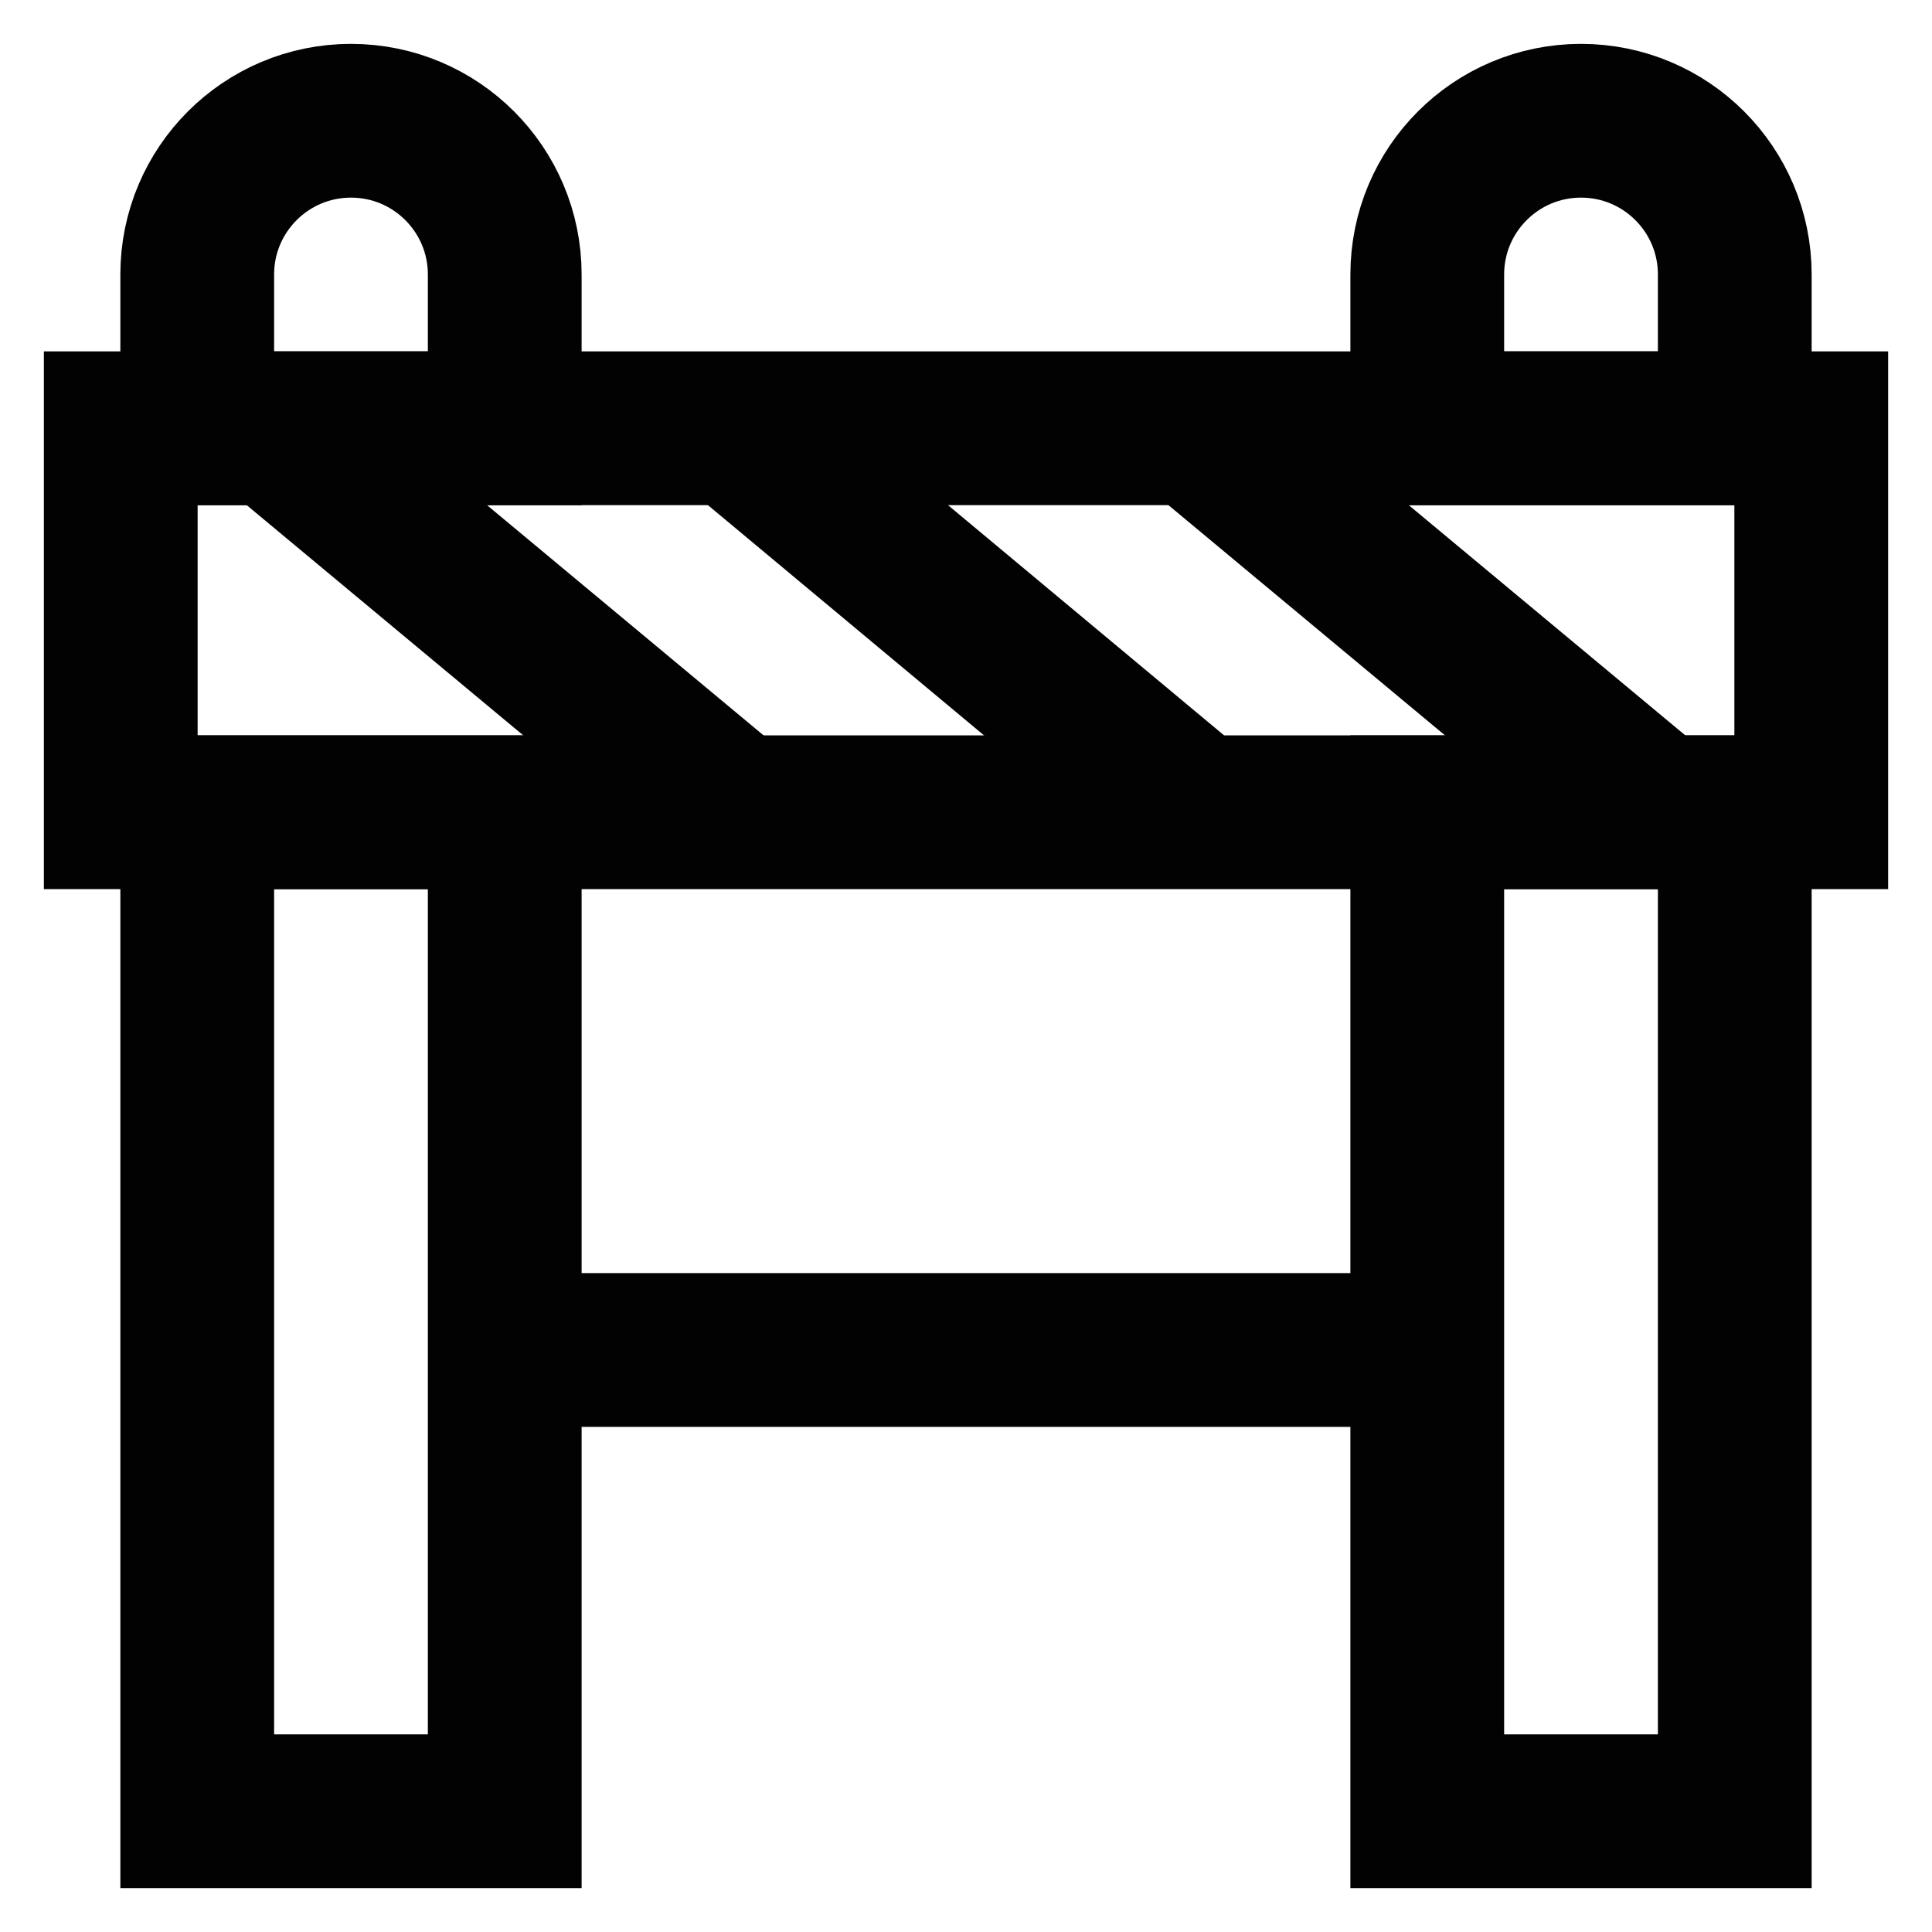
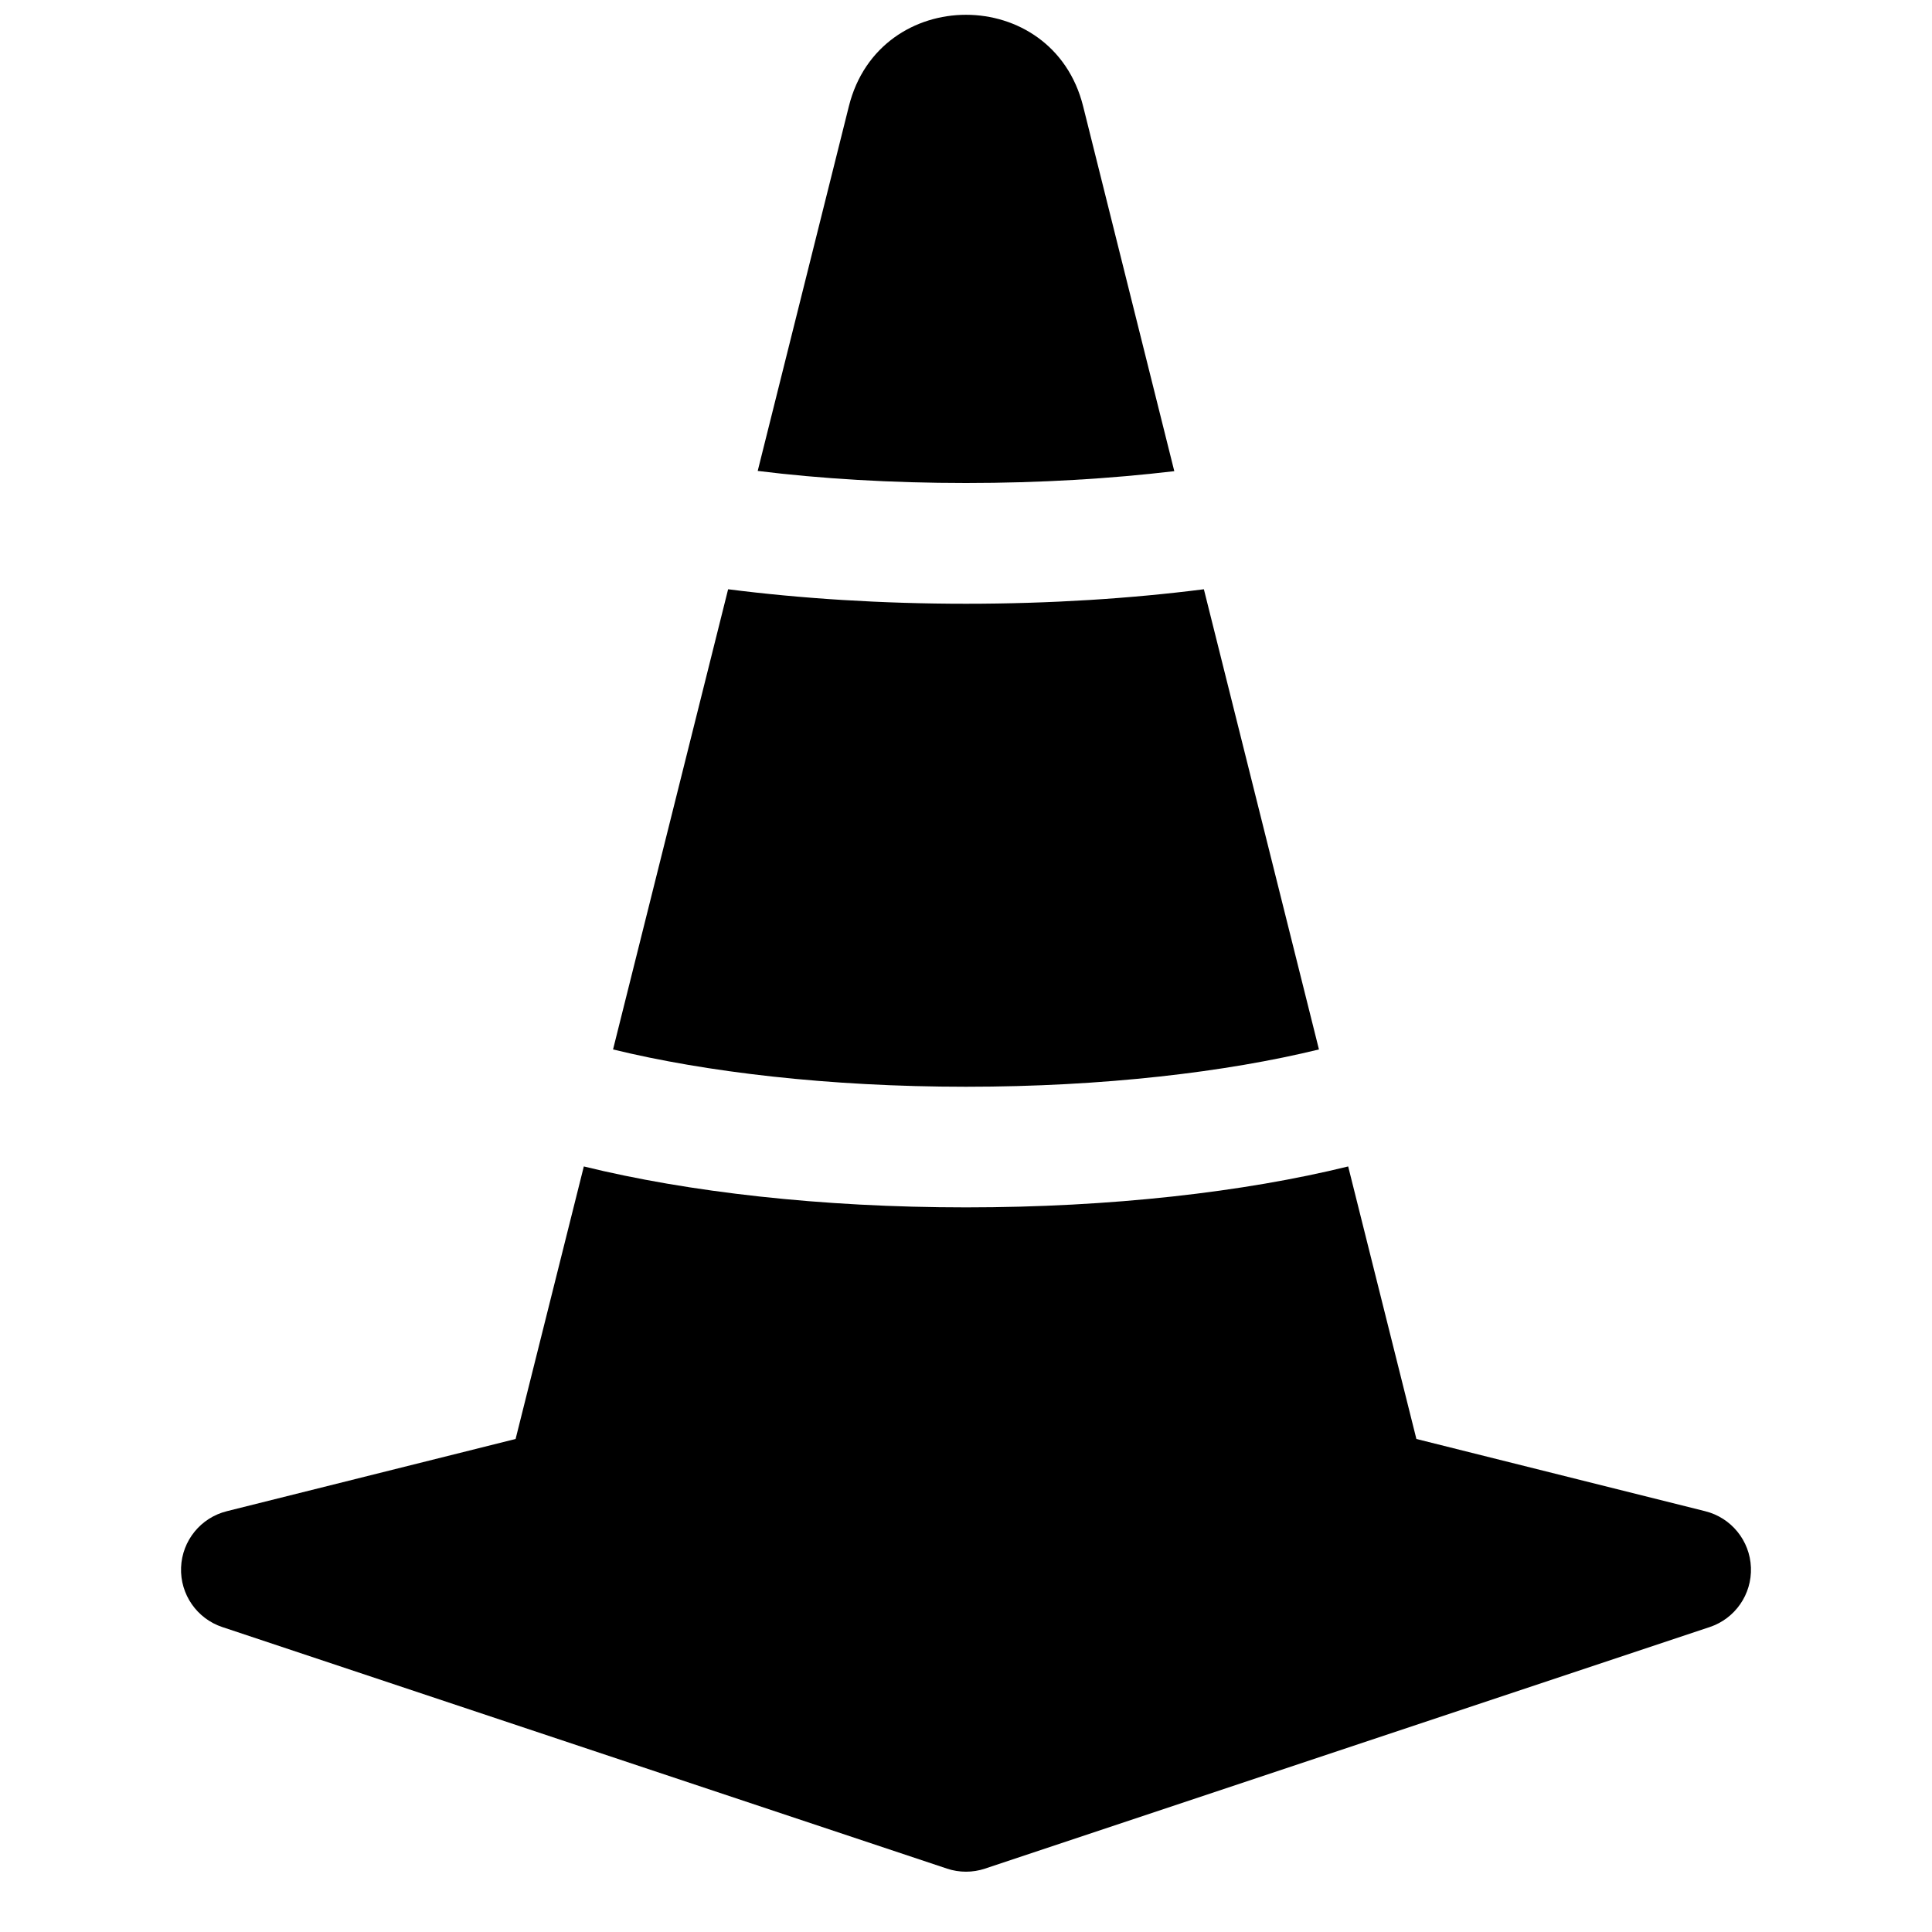
- <svg xmlns="http://www.w3.org/2000/svg" width="800px" height="800px" viewBox="0 0 24 24" id="Layer_1" data-name="Layer 1">
-   <defs>
-     <style>.cls-1{fill:none;stroke:#020202;stroke-miterlimit:10;stroke-width:1.91px;}</style>
-   </defs>
-   <rect class="cls-1" x="1.5" y="5.32" width="21" height="4.77" />
-   <line class="cls-1" x1="3.41" y1="5.32" x2="9.14" y2="10.09" />
-   <line class="cls-1" x1="9.14" y1="5.32" x2="14.86" y2="10.09" />
-   <line class="cls-1" x1="14.86" y1="5.32" x2="20.59" y2="10.09" />
-   <path class="cls-1" d="M4.36,1.5h0A1.91,1.91,0,0,1,6.27,3.41V5.32a0,0,0,0,1,0,0H2.45a0,0,0,0,1,0,0V3.41A1.91,1.91,0,0,1,4.36,1.5Z" />
-   <rect class="cls-1" x="2.45" y="10.09" width="3.82" height="12.41" />
-   <path class="cls-1" d="M19.64,1.5h0a1.91,1.91,0,0,1,1.91,1.91V5.32a0,0,0,0,1,0,0H17.73a0,0,0,0,1,0,0V3.41A1.91,1.91,0,0,1,19.64,1.5Z" />
-   <rect class="cls-1" x="17.73" y="10.09" width="3.82" height="12.41" />
-   <line class="cls-1" x1="6.27" y1="16.77" x2="17.73" y2="16.77" />
+ <svg xmlns="http://www.w3.org/2000/svg" width="16" height="16" fill="currentColor" class="bi bi-cone-striped" viewBox="0 0 16 16">
+   <path d="m9.97 4.88.953 3.811C10.159 8.878 9.14 9 8 9s-2.158-.122-2.923-.309L6.03 4.88C6.635 4.957 7.3 5 8 5s1.365-.043 1.97-.12m-.245-.978L8.97.88C8.718-.13 7.282-.13 7.03.88L6.275 3.9C6.8 3.965 7.382 4 8 4s1.2-.036 1.725-.098m4.396 8.613a.5.5 0 0 1 .037.96l-6 2a.5.5 0 0 1-.316 0l-6-2a.5.5 0 0 1 .037-.96l2.391-.598.565-2.257c.862.212 1.964.339 3.165.339s2.303-.127 3.165-.339l.565 2.257z" />
</svg>
